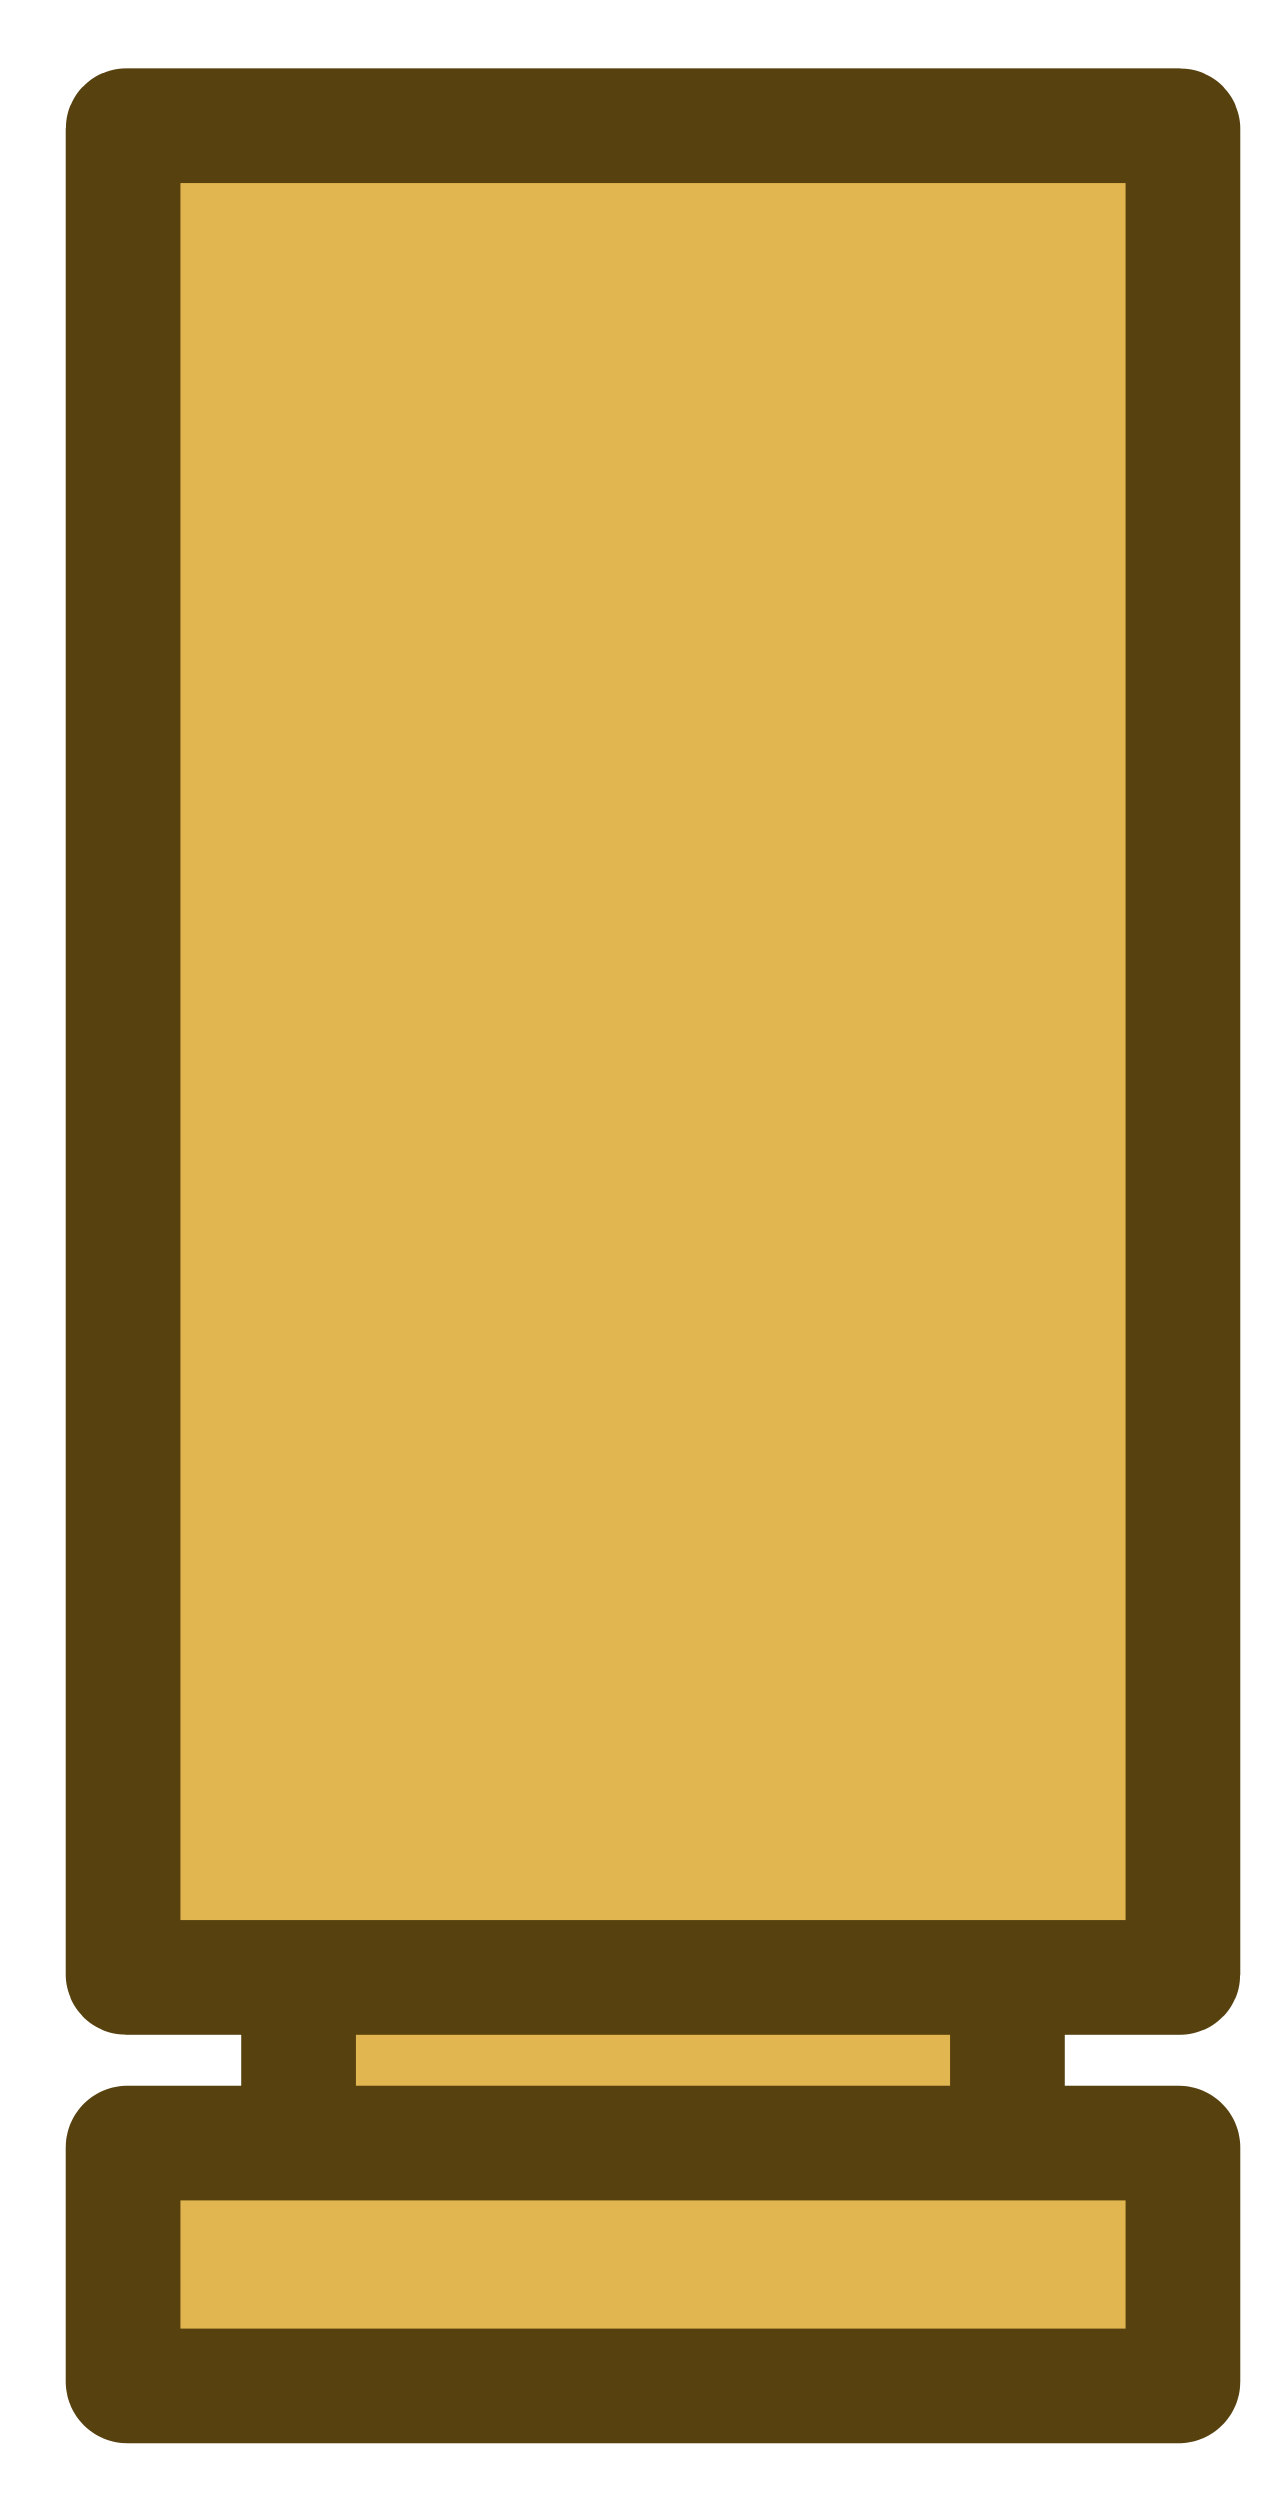
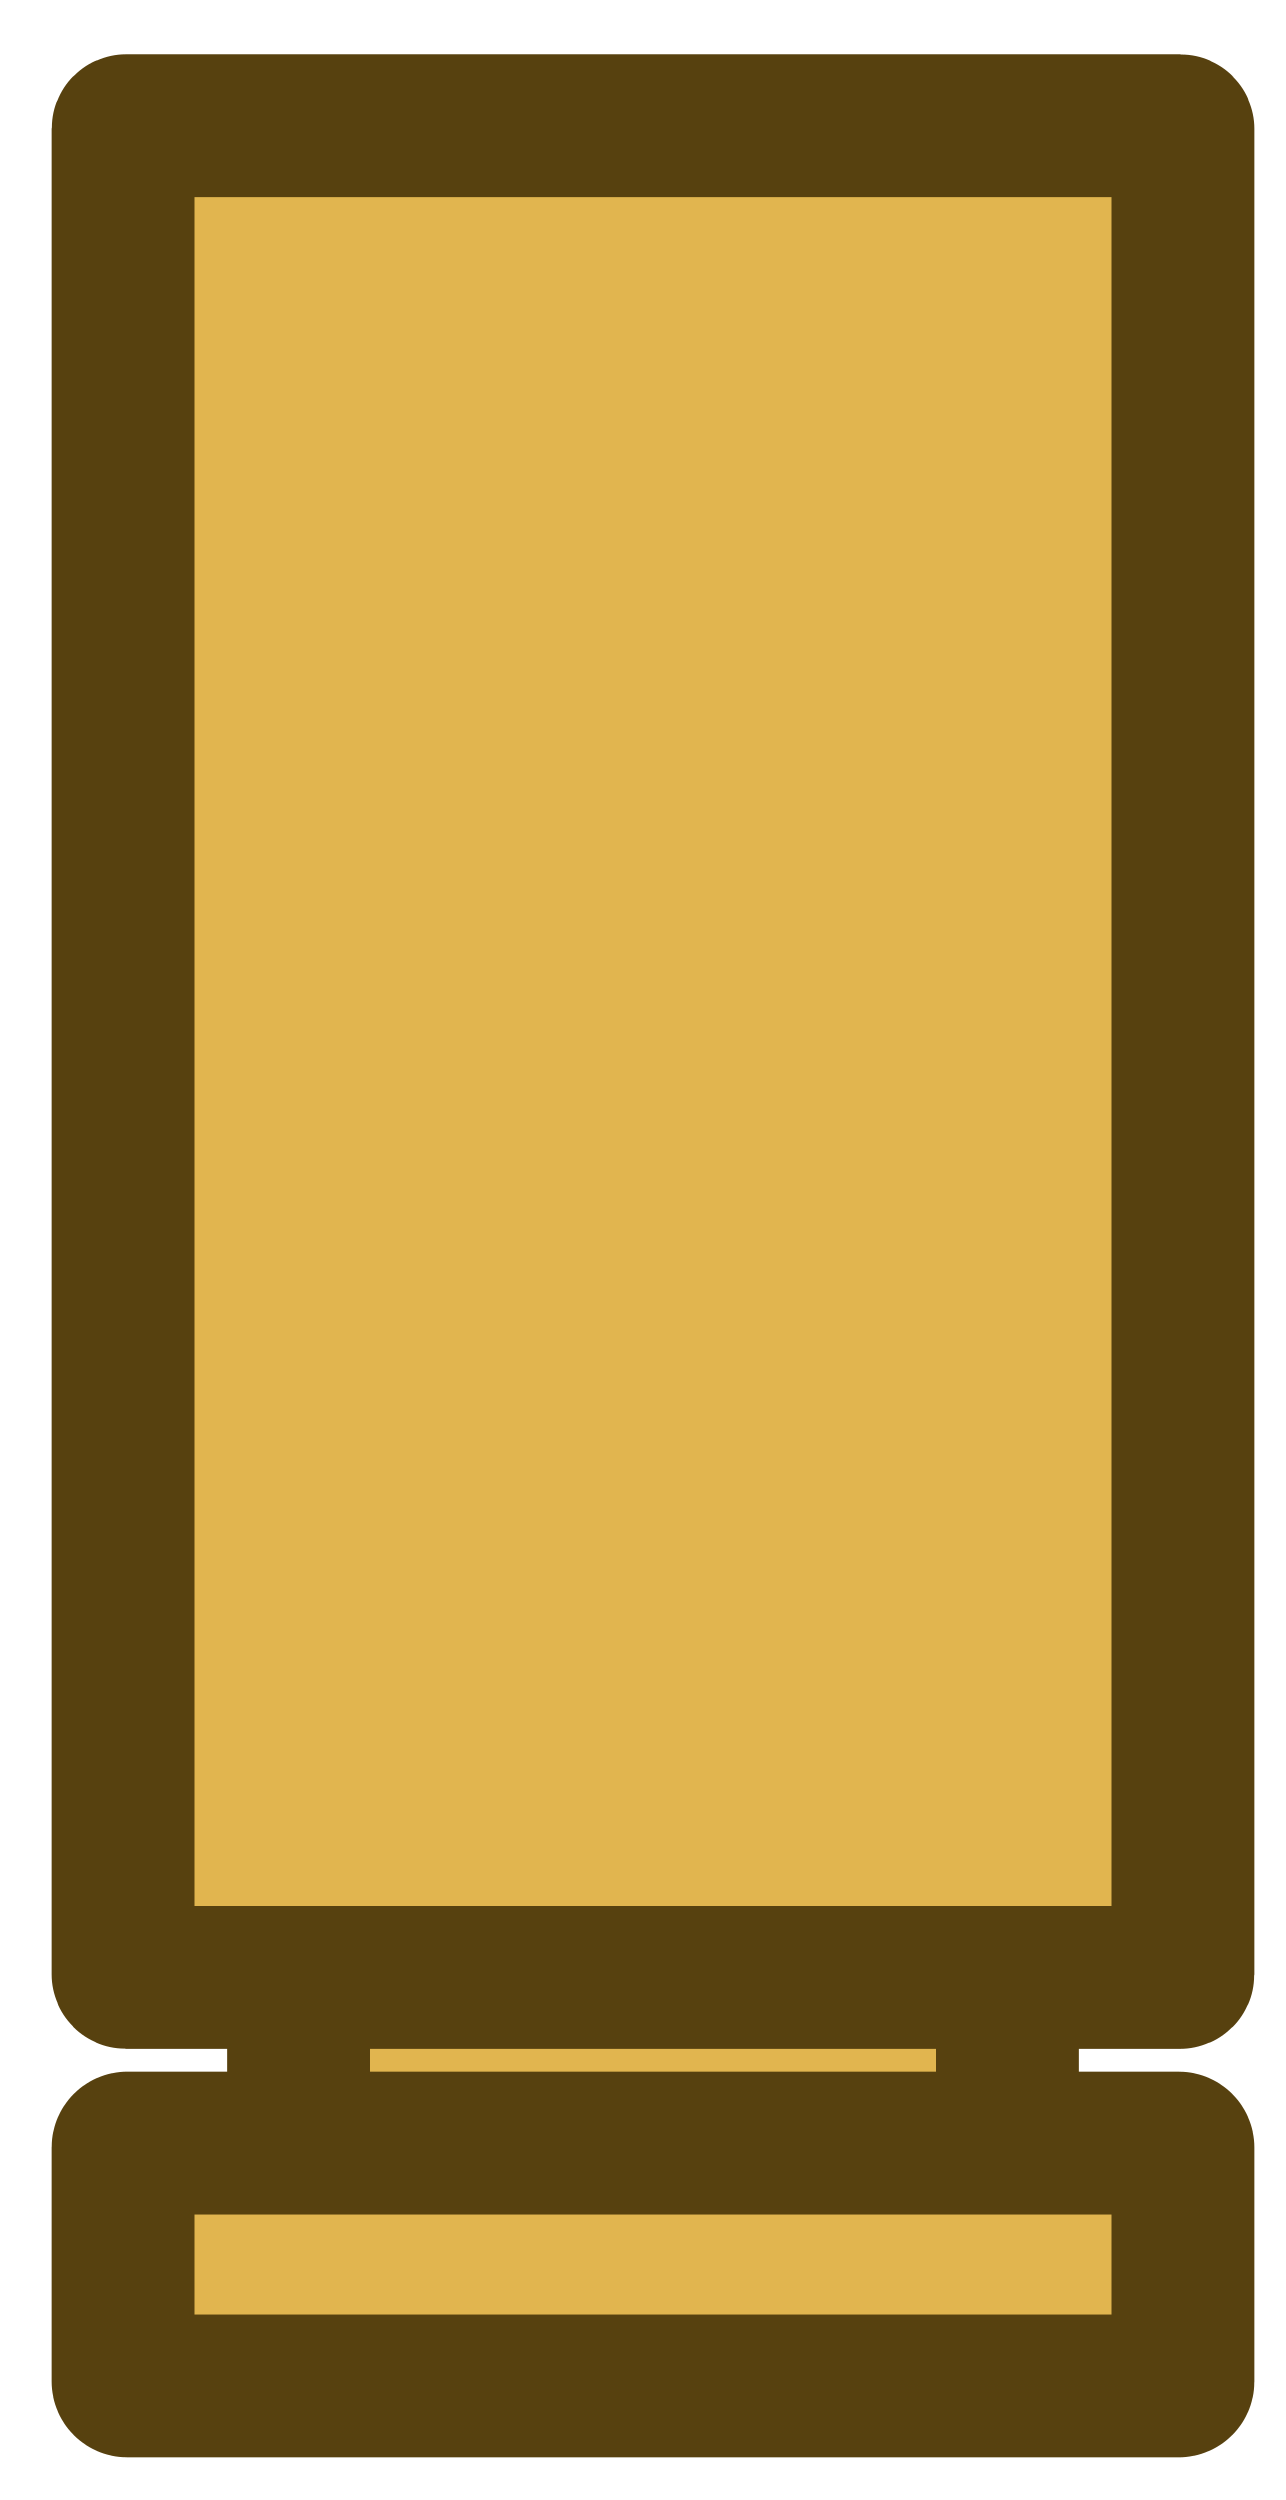
<svg xmlns="http://www.w3.org/2000/svg" width="18" height="35" viewBox="0 0 18 35" fill="none">
-   <path d="M14.104 25.05H4.18V30.202H14.104V25.05Z" fill="#E1B54F" stroke="#57410F" stroke-width="1.606" stroke-linecap="round" stroke-linejoin="round" />
-   <path d="M16.52 1.76H1.764C1.741 1.76 1.723 1.779 1.723 1.802V27.643C1.723 27.666 1.741 27.684 1.764 27.684H16.52C16.543 27.684 16.561 27.666 16.561 27.643V1.802C16.561 1.779 16.543 1.76 16.52 1.76Z" fill="#E1B54F" stroke="#57410F" stroke-width="1.606" stroke-linecap="round" stroke-linejoin="round" />
-   <path d="M16.501 30.003H1.783C1.75 30.003 1.723 30.03 1.723 30.063V33.343C1.723 33.376 1.75 33.403 1.783 33.403H16.501C16.534 33.403 16.561 33.376 16.561 33.343V30.063C16.561 30.03 16.534 30.003 16.501 30.003Z" fill="#E1B54F" stroke="#57410F" stroke-width="1.606" stroke-linecap="round" stroke-linejoin="round" />
+   <path d="M14.104 25.05H4.18V30.202H14.104V25.05Z" fill="#E1B54F" stroke="#57410F" stroke-width="2" stroke-linecap="round" stroke-linejoin="round" />
+   <path d="M16.52 1.76H1.764C1.741 1.76 1.723 1.779 1.723 1.802V27.643C1.723 27.666 1.741 27.684 1.764 27.684H16.52C16.543 27.684 16.561 27.666 16.561 27.643V1.802C16.561 1.779 16.543 1.76 16.52 1.76Z" fill="#E1B54F" stroke="#57410F" stroke-width="2" stroke-linecap="round" stroke-linejoin="round" />
+   <path d="M16.501 30.003H1.783C1.75 30.003 1.723 30.03 1.723 30.063V33.343C1.723 33.376 1.75 33.403 1.783 33.403H16.501C16.534 33.403 16.561 33.376 16.561 33.343V30.063C16.561 30.03 16.534 30.003 16.501 30.003Z" fill="#E1B54F" stroke="#57410F" stroke-width="2" stroke-linecap="round" stroke-linejoin="round" />
</svg>
